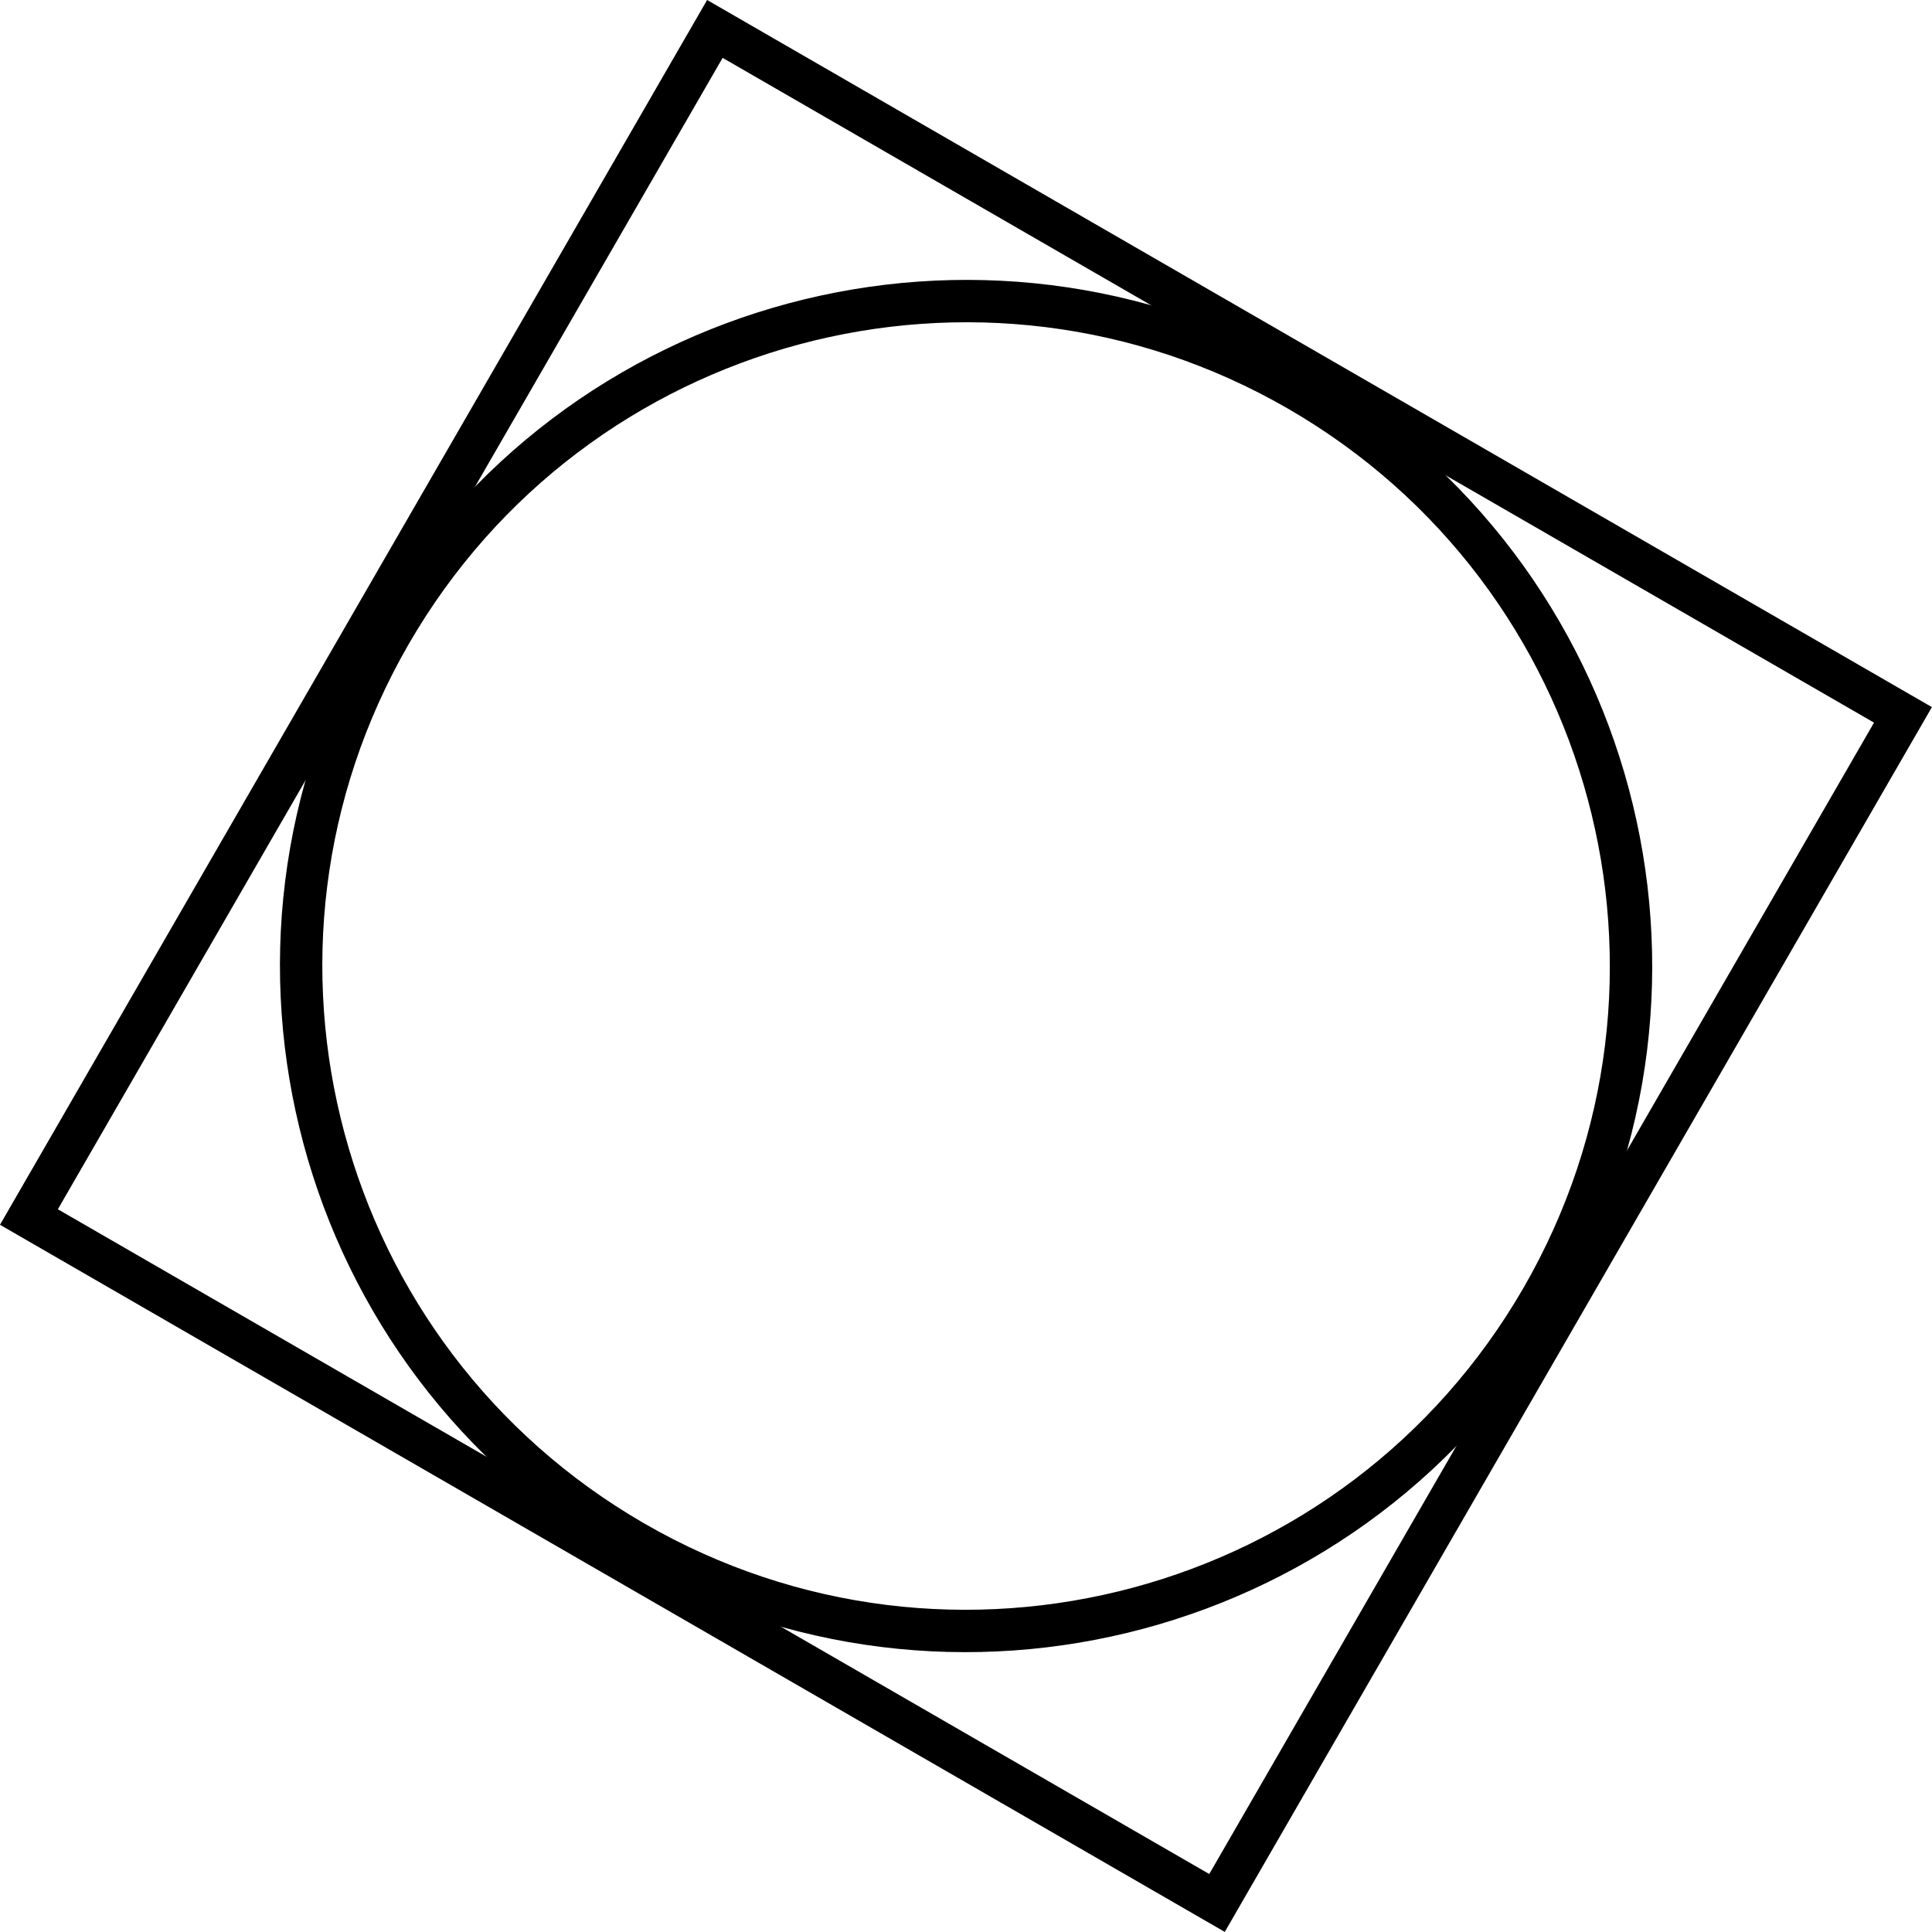
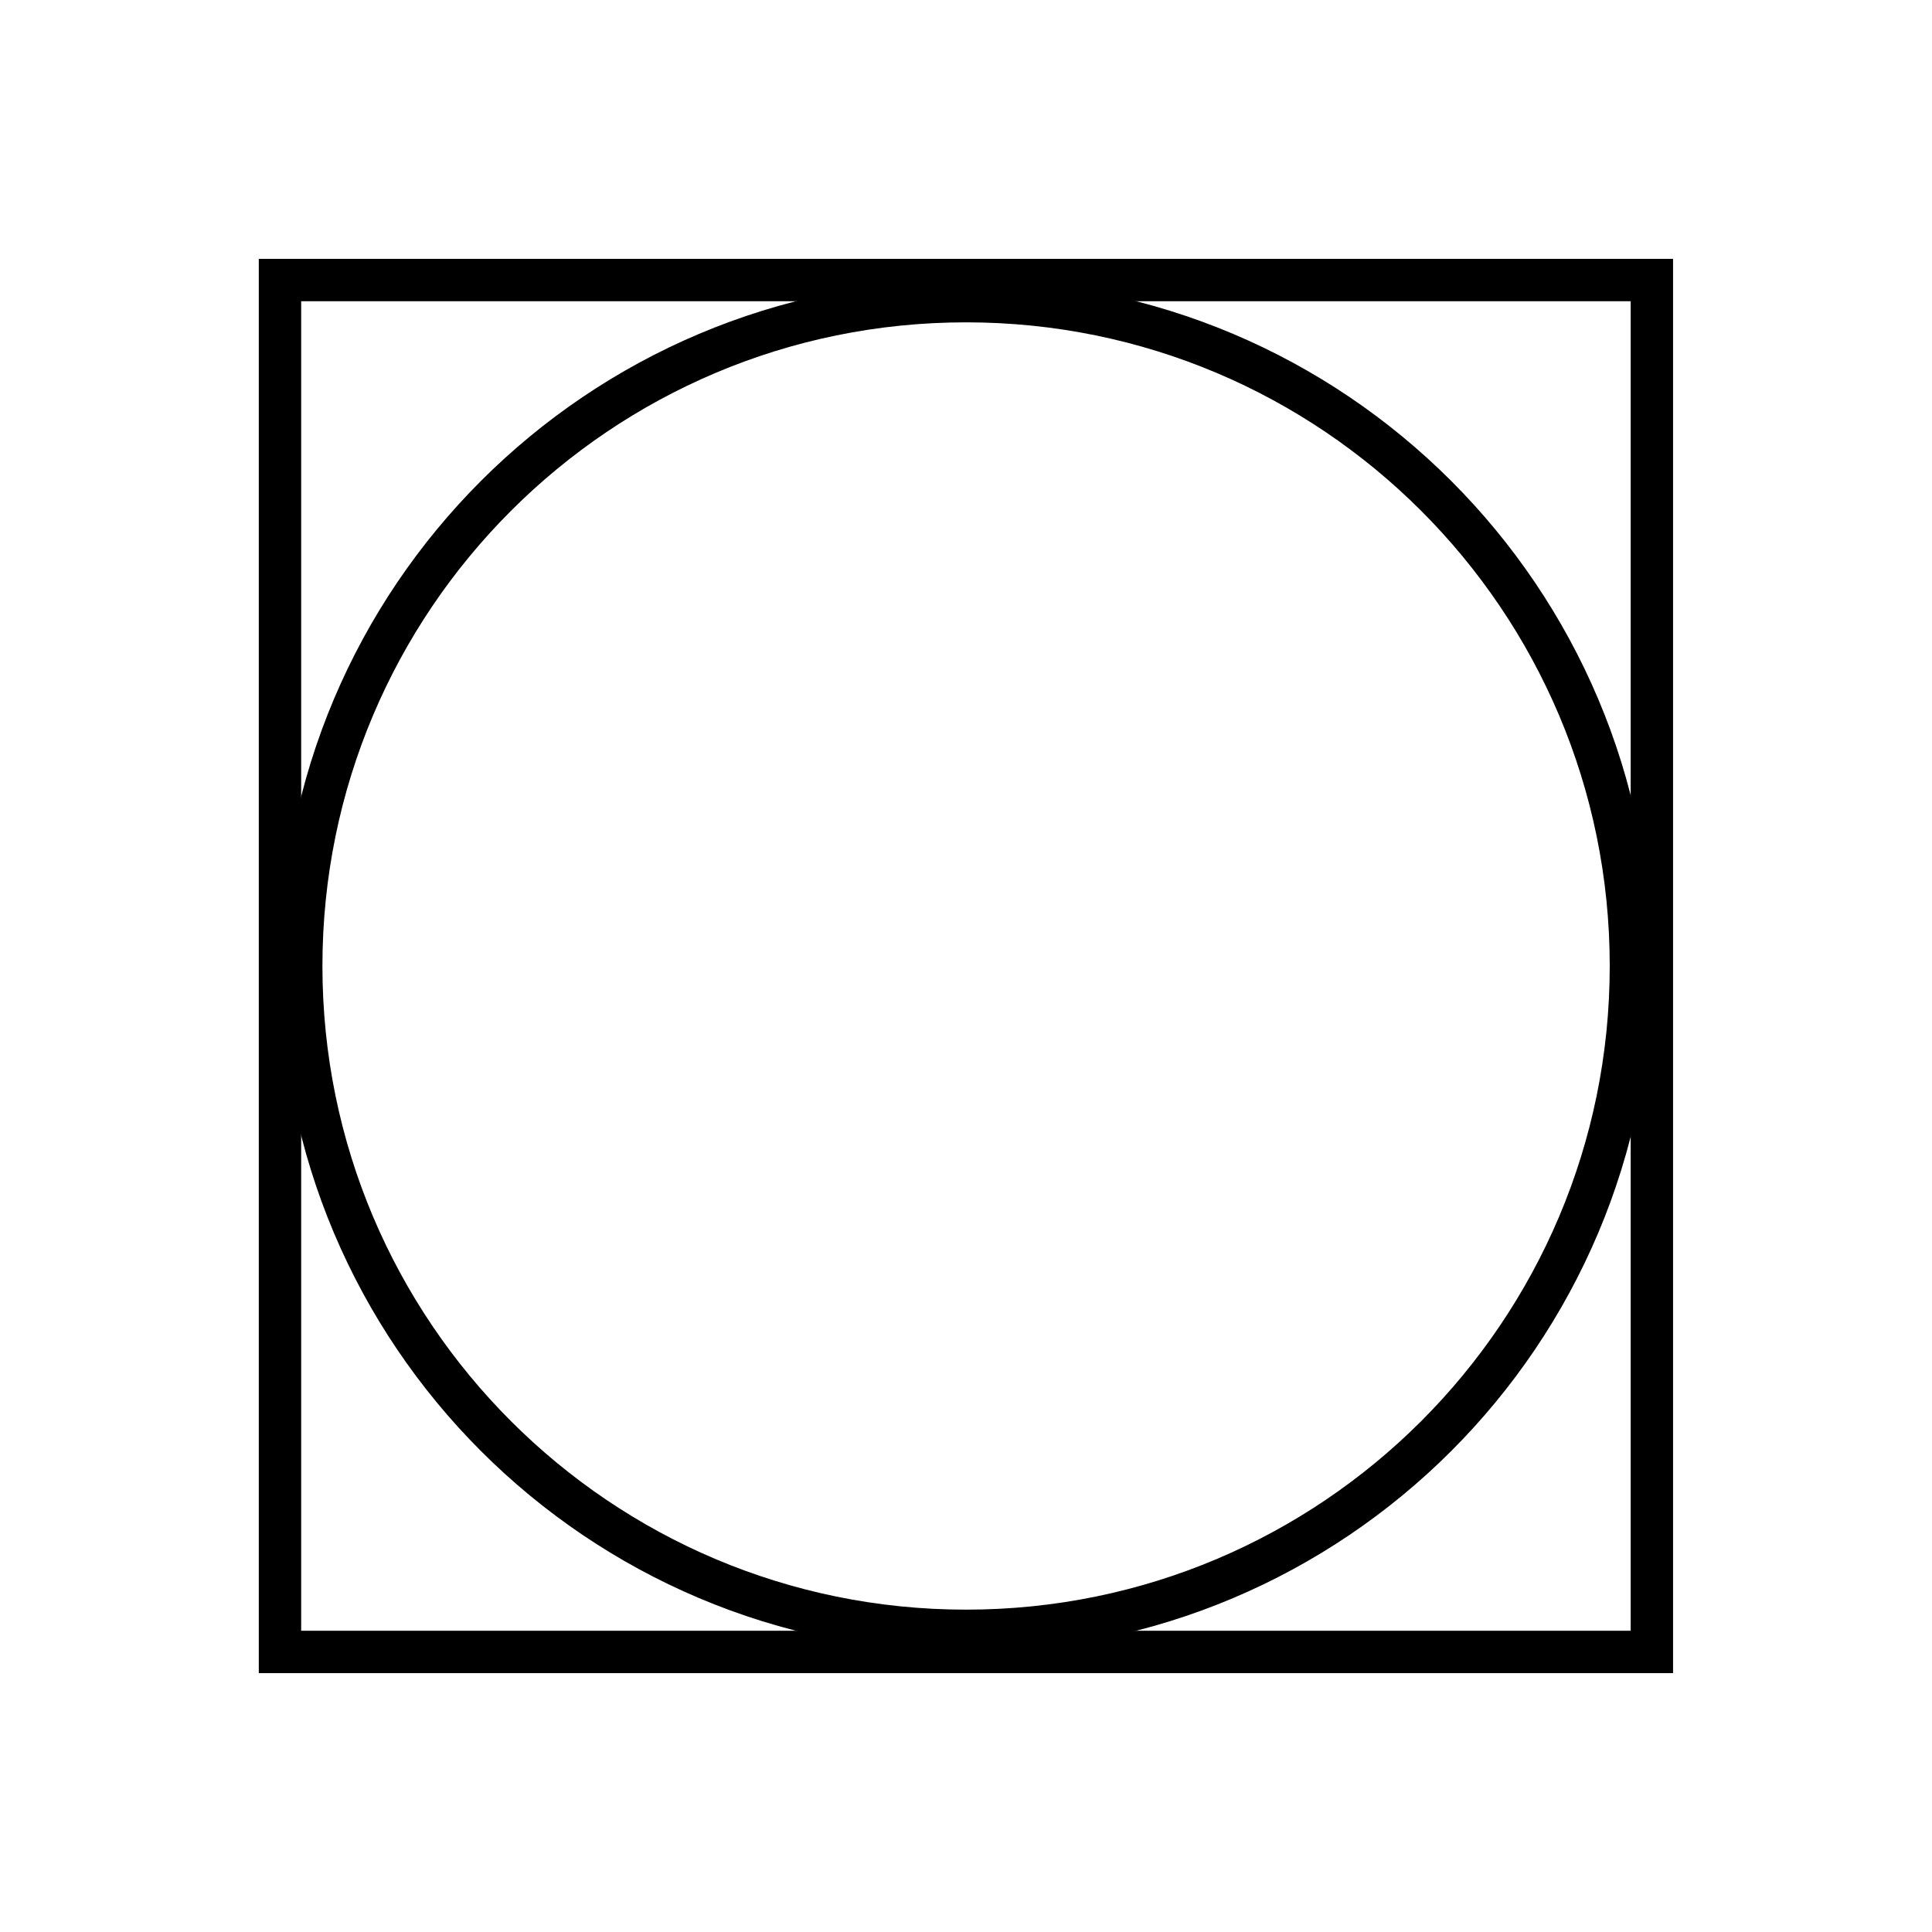
<svg xmlns="http://www.w3.org/2000/svg" width="12.083mm" height="12.083mm" viewBox="0 0 12.083 12.083" version="1.1" id="svg8" xml:space="preserve">
  <defs id="defs2">
    <linearGradient id="swatch10">
      <stop style="stop-color:#000000;stop-opacity:1;" offset="0" id="stop10" />
    </linearGradient>
  </defs>
  <g id="layer1" transform="translate(-106.997,-40.44956)">
-     <g id="g67" transform="rotate(30,113.0386,46.49113)">
+     <g id="g67" transform="rotate(0,113.0386,46.49113)">
      <circle style="fill:none;stroke:#000000;stroke-width:0.265;stroke-linecap:round;stroke-linejoin:bevel;stroke-dasharray:none" id="center" cx="113.039" cy="46.491" r="4.158" />
      <path id="collider" style="fill:none;stroke:#000000;stroke-width:0.265" d="m 108.748,42.201 v 8.58 h 8.58 v -8.58 z" />
    </g>
  </g>
</svg>
